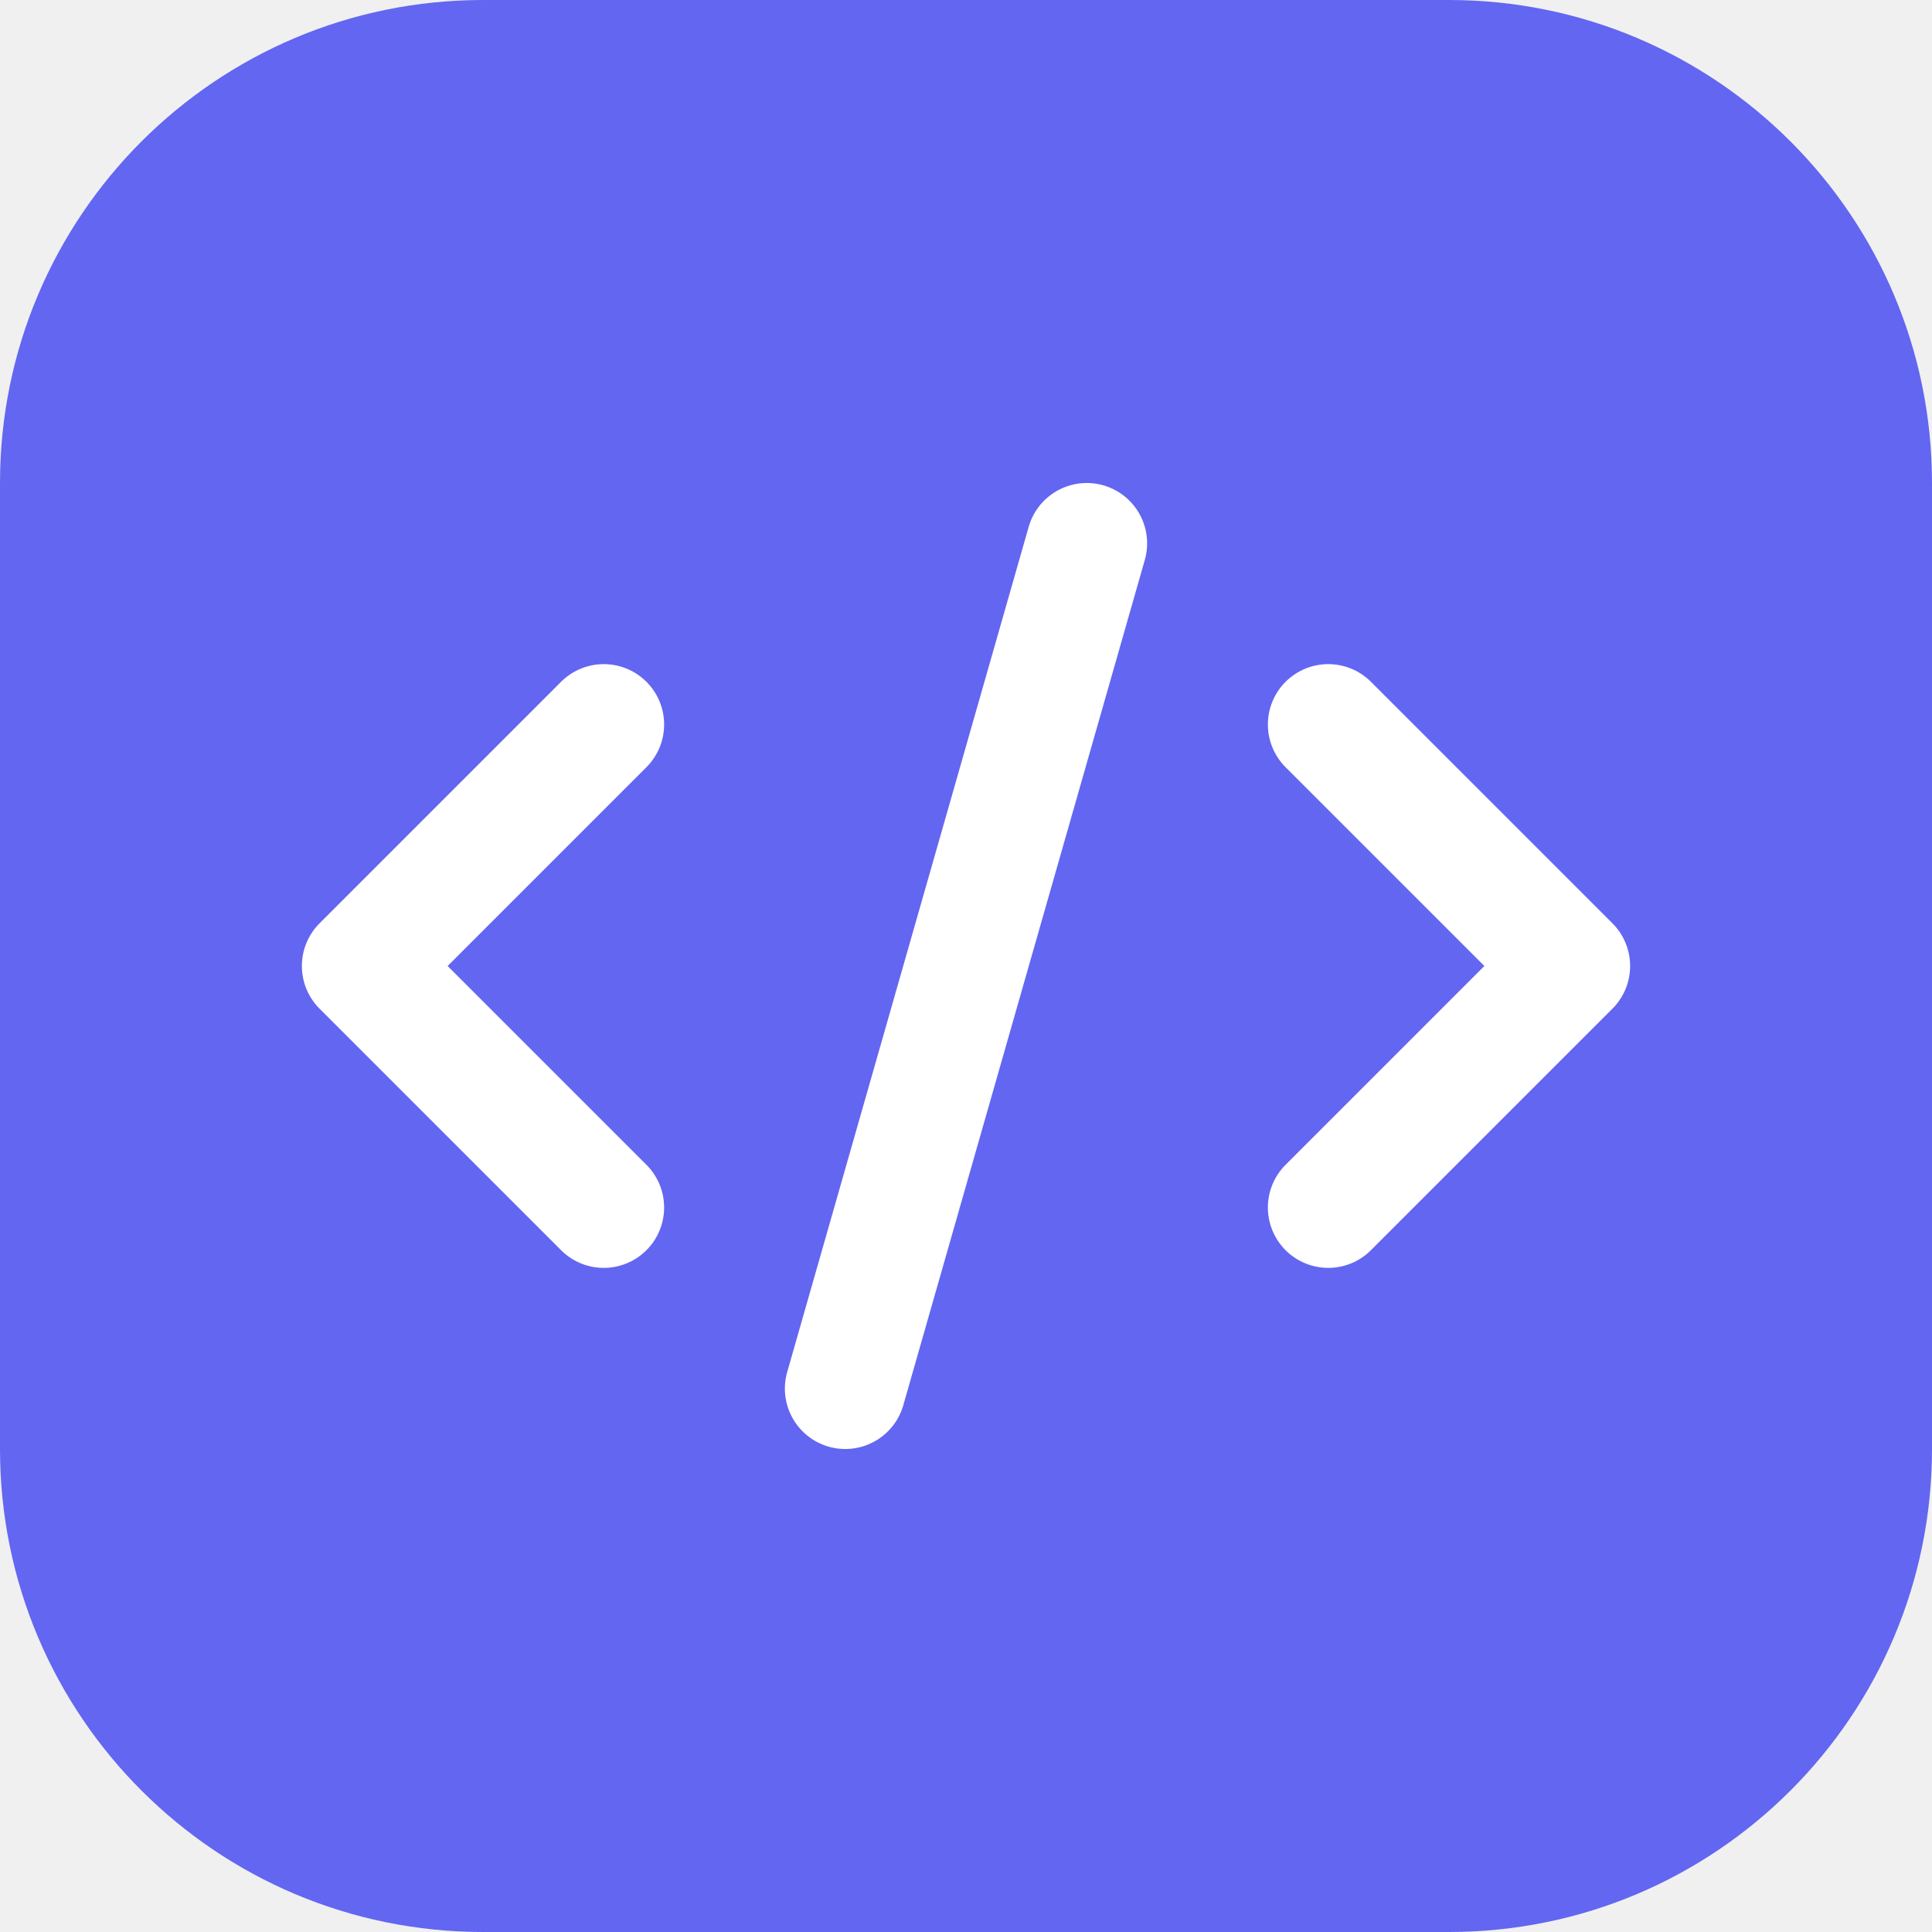
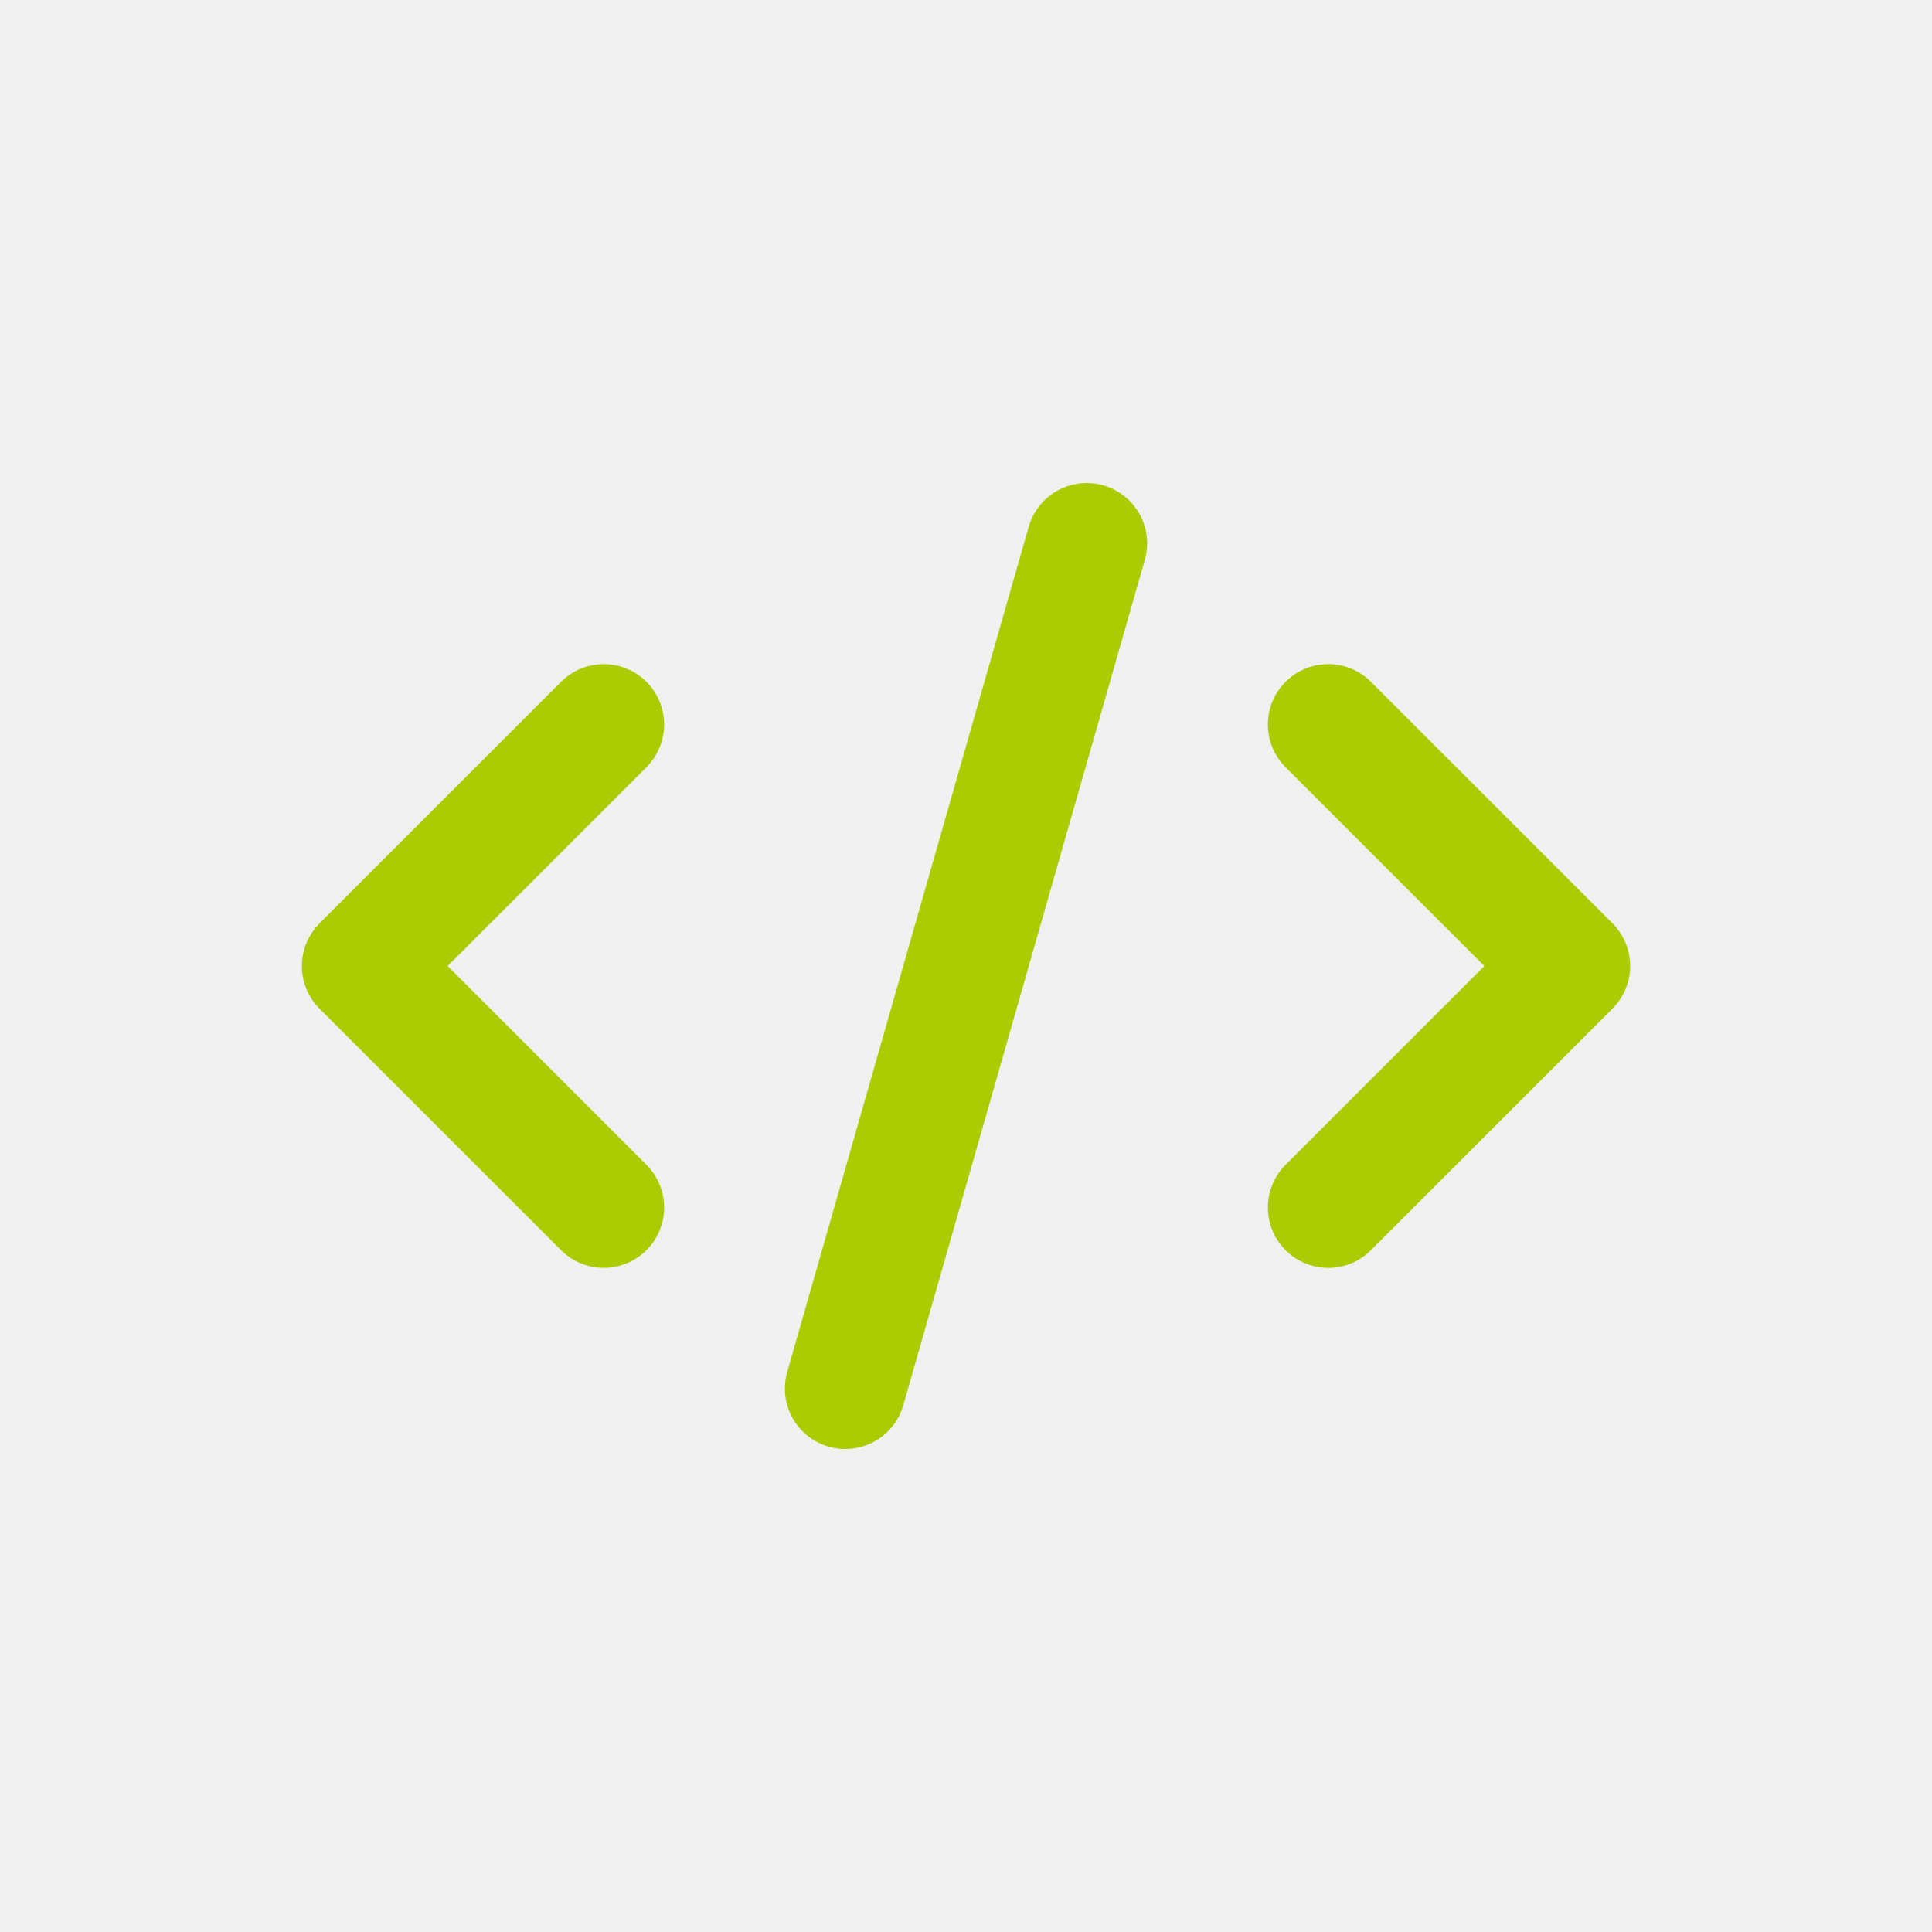
<svg xmlns="http://www.w3.org/2000/svg" viewBox="0 0 32 32" fill="none">
-   <rect width="32" height="32" rx="8" fill="#6366f1" />
-   <path d="M10 12l-4 4 4 4M22 12l4 4-4 4M18 9l-4 14" stroke="white" stroke-width="2" stroke-linecap="round" stroke-linejoin="round" />
+   <path d="M10 12l-4 4 4 4M22 12l4 4-4 4M18 9l-4 14" stroke="#aacc00" stroke-width="2" stroke-linecap="round" stroke-linejoin="round" />
</svg>
